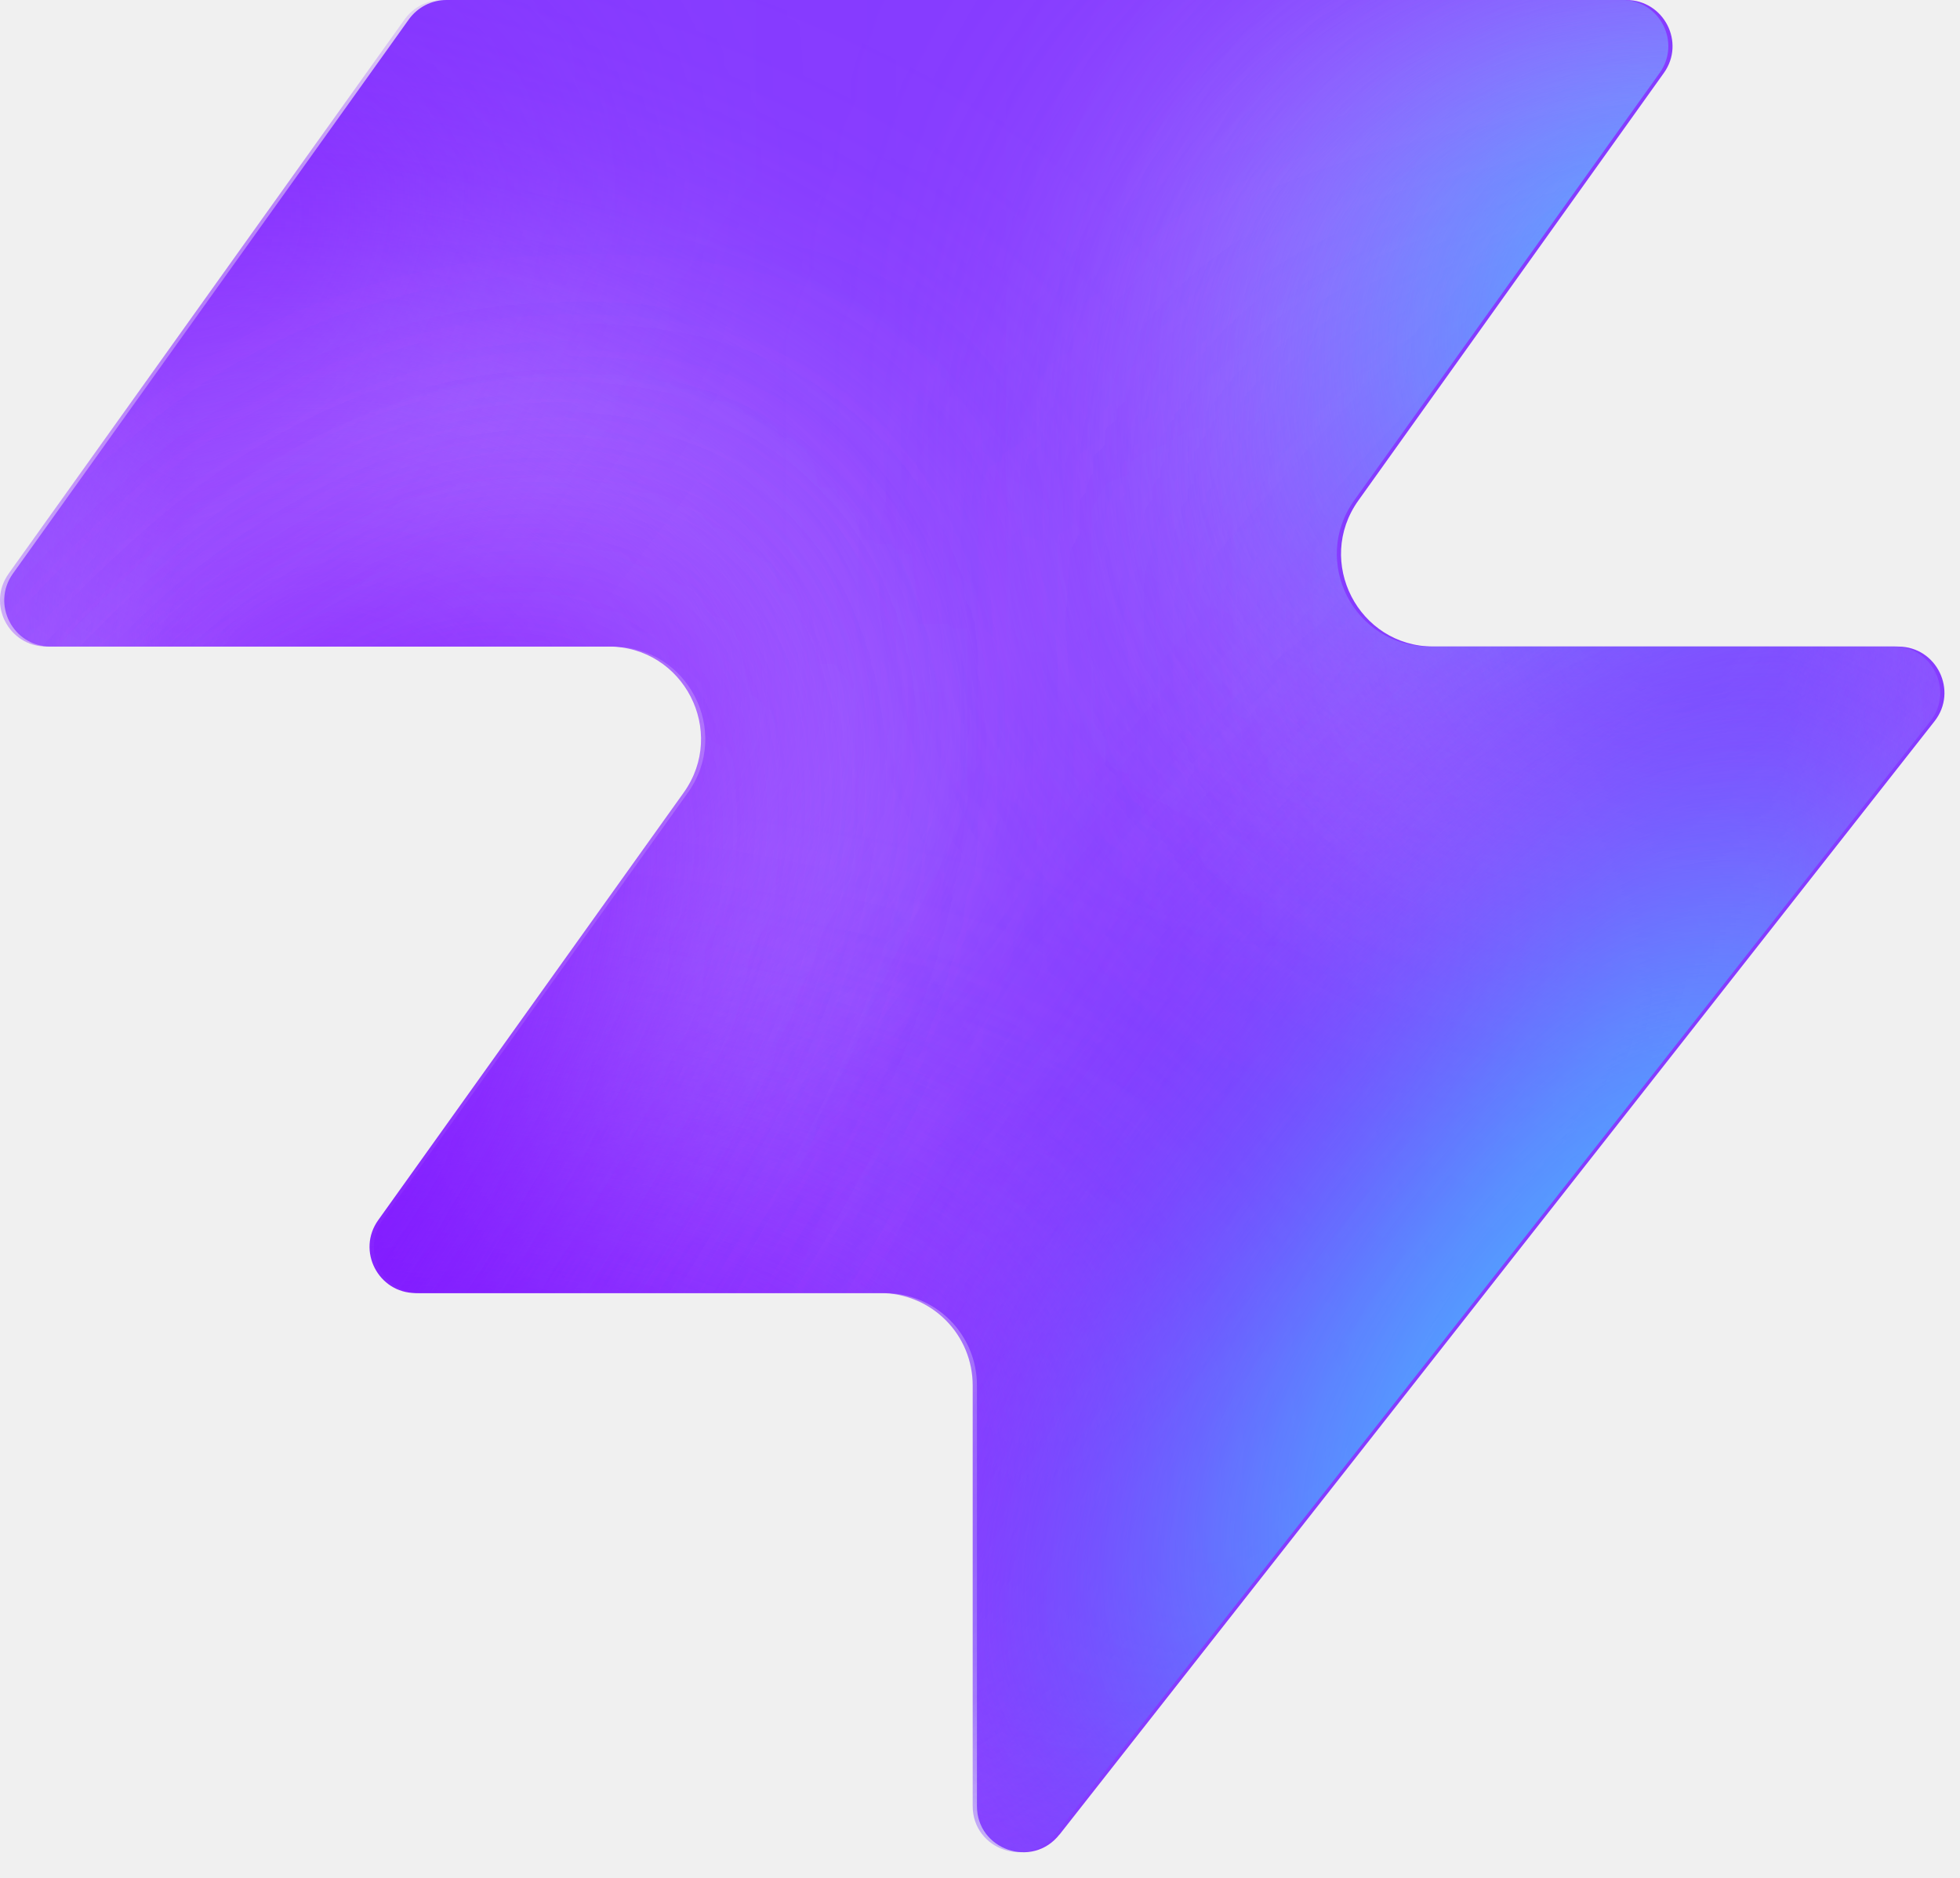
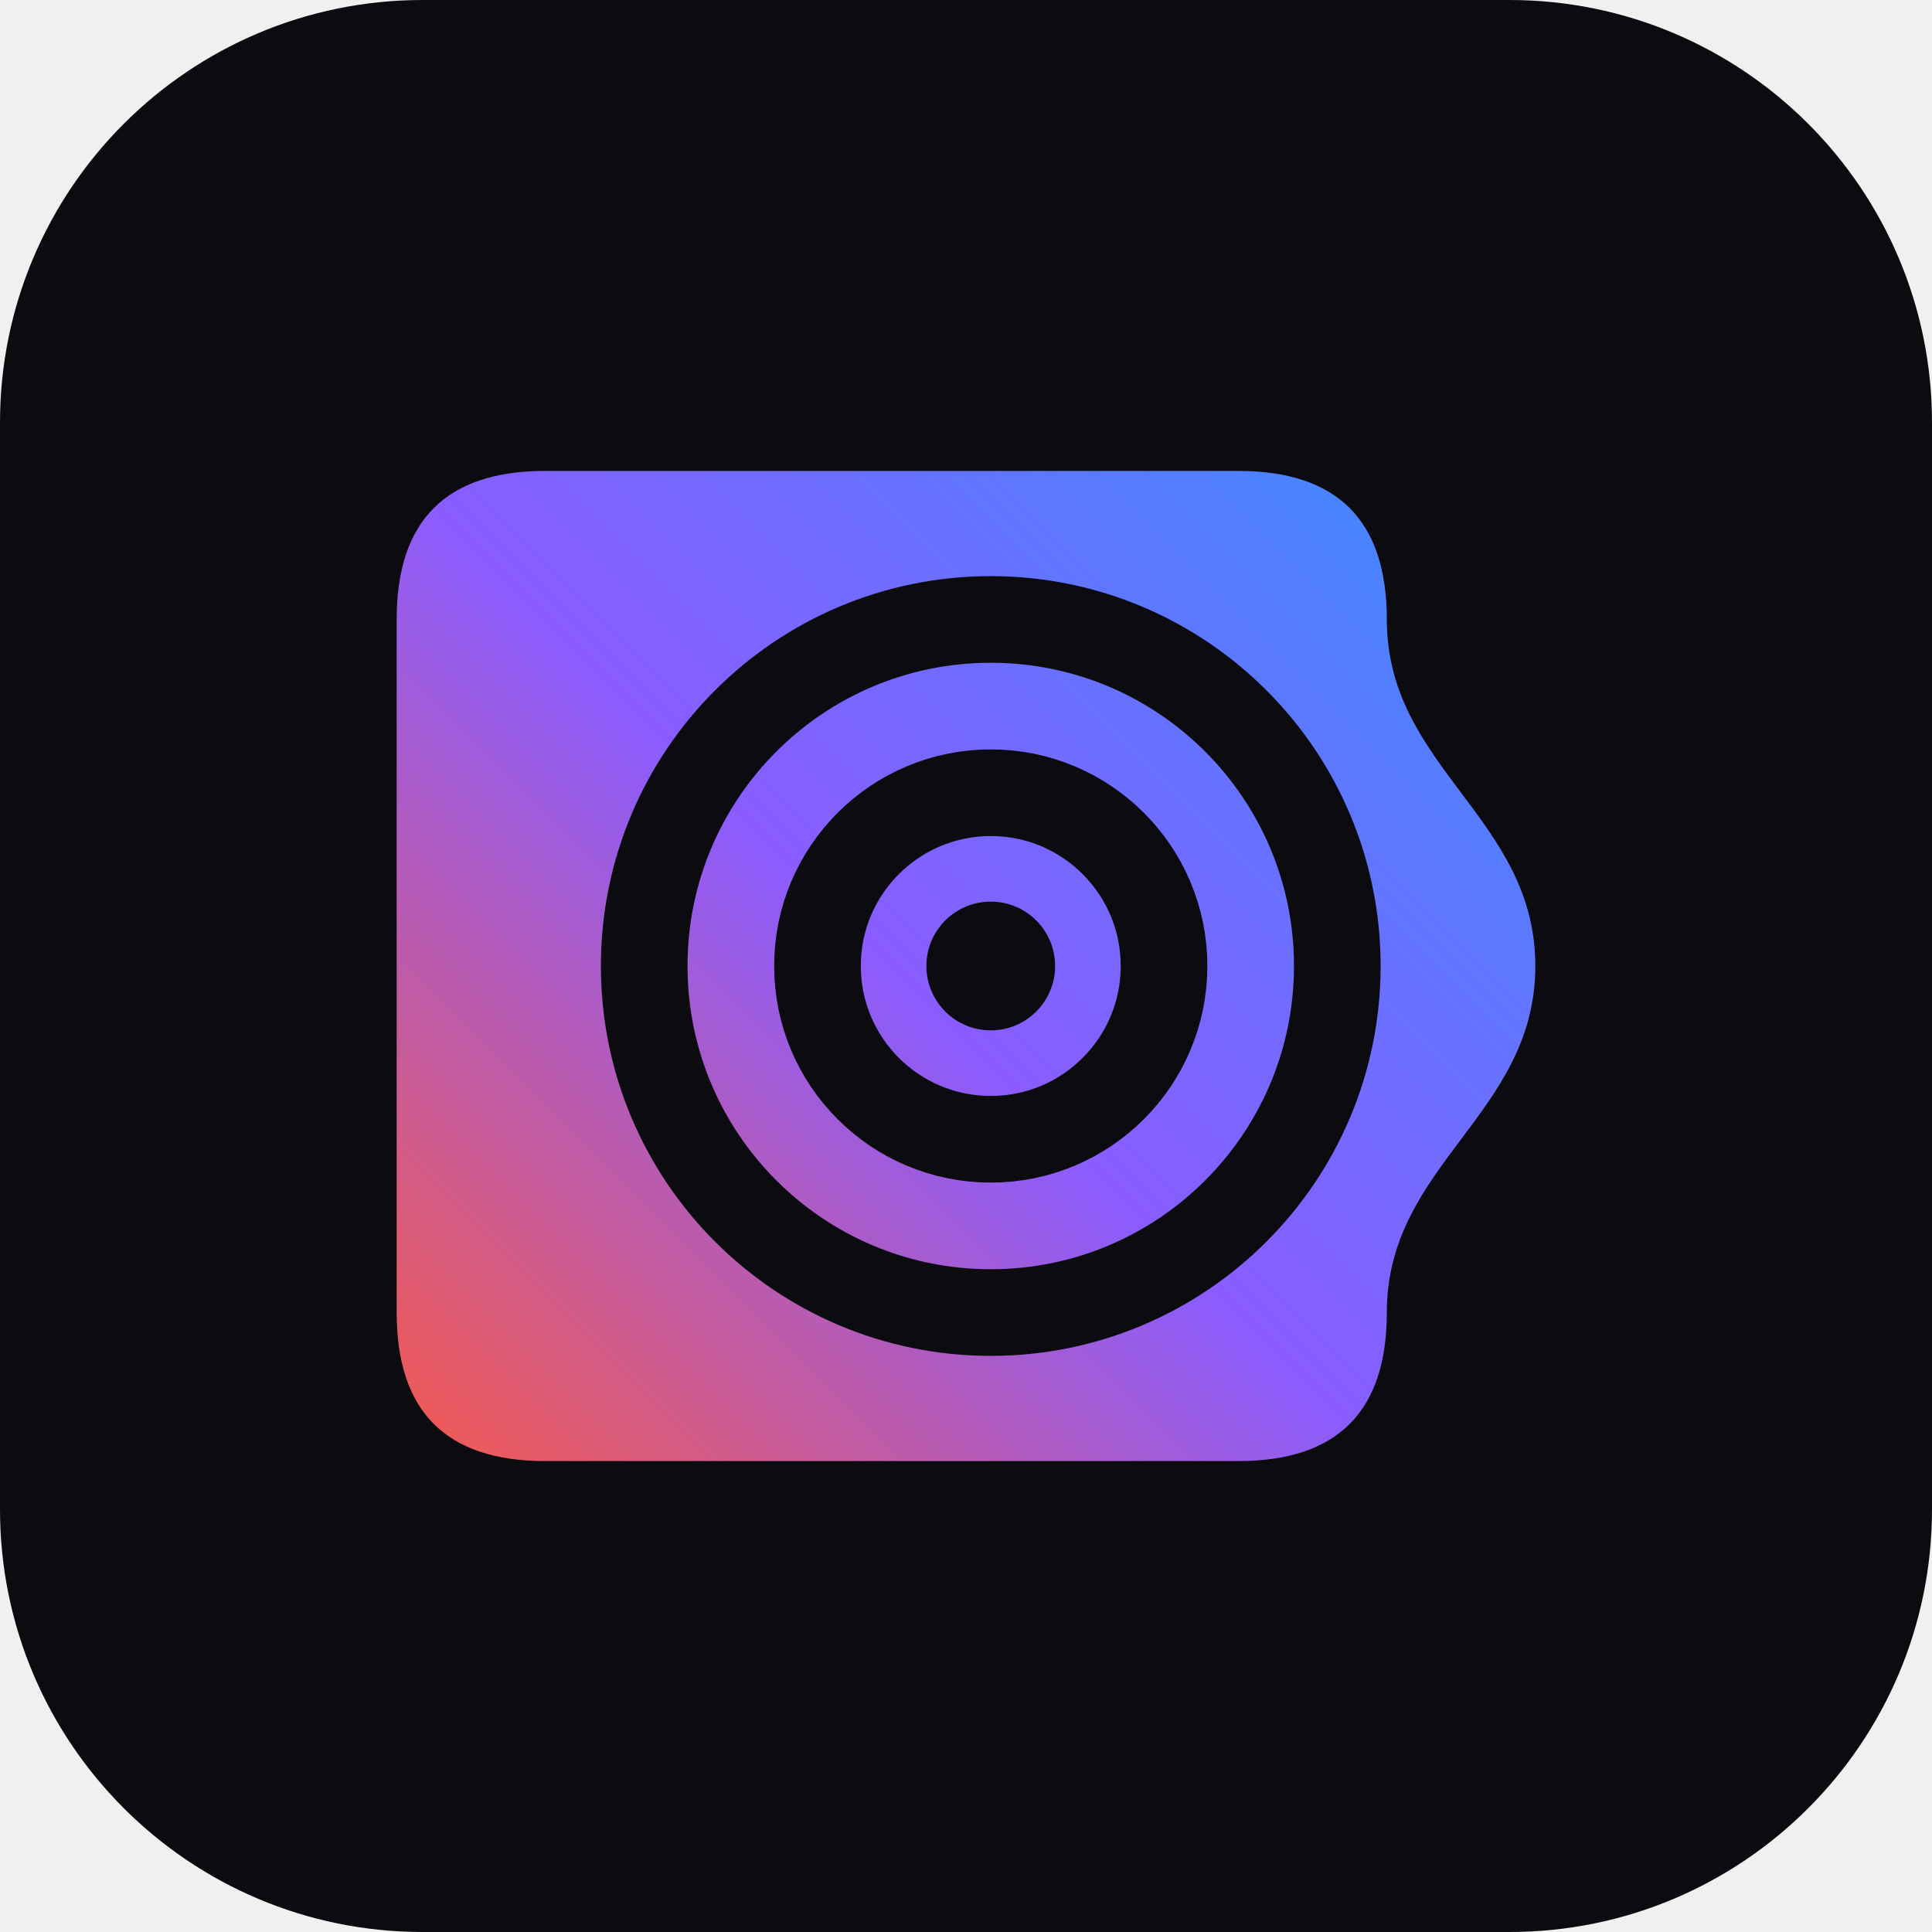
- <svg xmlns="http://www.w3.org/2000/svg" width="48" height="46" fill="none" viewBox="0 0 48 46">
-   <path fill="#863bff" d="M25.946 44.938c-.664.845-2.021.375-2.021-.698V33.937a2.26 2.26 0 0 0-2.262-2.262H10.287c-.92 0-1.456-1.04-.92-1.788l7.48-10.471c1.07-1.497 0-3.578-1.842-3.578H1.237c-.92 0-1.456-1.04-.92-1.788L10.013.474c.214-.297.556-.474.92-.474h28.894c.92 0 1.456 1.04.92 1.788l-7.48 10.471c-1.07 1.498 0 3.579 1.842 3.579h11.377c.943 0 1.473 1.088.89 1.83L25.947 44.94z" style="fill:#863bff;fill:color(display-p3 .525 .23 1);fill-opacity:1" />
-   <mask id="a" width="48" height="46" x="0" y="0" maskUnits="userSpaceOnUse" style="mask-type:alpha">
-     <path fill="#000" d="M25.842 44.938c-.664.844-2.021.375-2.021-.698V33.937a2.26 2.26 0 0 0-2.262-2.262H10.183c-.92 0-1.456-1.04-.92-1.788l7.48-10.471c1.07-1.498 0-3.579-1.842-3.579H1.133c-.92 0-1.456-1.04-.92-1.787L9.91.473c.214-.297.556-.474.92-.474h28.894c.92 0 1.456 1.04.92 1.788l-7.48 10.471c-1.07 1.498 0 3.578 1.842 3.578h11.377c.943 0 1.473 1.088.89 1.832L25.843 44.94z" style="fill:#000;fill-opacity:1" />
-   </mask>
-   <g mask="url(#a)">
-     <g filter="url(#b)">
-       <ellipse cx="5.508" cy="14.704" fill="#ede6ff" rx="5.508" ry="14.704" style="fill:#ede6ff;fill:color(display-p3 .927 .903 1);fill-opacity:1" transform="matrix(.00324 1 1 -.00324 -4.47 31.516)" />
-     </g>
-     <g filter="url(#c)">
-       <ellipse cx="10.399" cy="29.851" fill="#ede6ff" rx="10.399" ry="29.851" style="fill:#ede6ff;fill:color(display-p3 .927 .903 1);fill-opacity:1" transform="matrix(.00324 1 1 -.00324 -39.328 7.883)" />
-     </g>
-     <g filter="url(#d)">
-       <ellipse cx="5.508" cy="30.487" fill="#7e14ff" rx="5.508" ry="30.487" style="fill:#7e14ff;fill:color(display-p3 .492 .077 1);fill-opacity:1" transform="rotate(89.814 -25.913 -14.639)scale(1 -1)" />
-     </g>
-     <g filter="url(#e)">
-       <ellipse cx="5.508" cy="30.599" fill="#7e14ff" rx="5.508" ry="30.599" style="fill:#7e14ff;fill:color(display-p3 .492 .077 1);fill-opacity:1" transform="rotate(89.814 -32.644 -3.334)scale(1 -1)" />
-     </g>
-     <g filter="url(#f)">
-       <ellipse cx="5.508" cy="30.599" fill="#7e14ff" rx="5.508" ry="30.599" style="fill:#7e14ff;fill:color(display-p3 .492 .077 1);fill-opacity:1" transform="matrix(.00324 1 1 -.00324 -34.34 30.47)" />
-     </g>
-     <g filter="url(#g)">
-       <ellipse cx="14.072" cy="22.078" fill="#ede6ff" rx="14.072" ry="22.078" style="fill:#ede6ff;fill:color(display-p3 .927 .903 1);fill-opacity:1" transform="rotate(93.35 24.506 48.493)scale(-1 1)" />
-     </g>
-     <g filter="url(#h)">
-       <ellipse cx="3.47" cy="21.501" fill="#7e14ff" rx="3.47" ry="21.501" style="fill:#7e14ff;fill:color(display-p3 .492 .077 1);fill-opacity:1" transform="rotate(89.009 28.708 47.59)scale(-1 1)" />
-     </g>
-     <g filter="url(#i)">
-       <ellipse cx="3.47" cy="21.501" fill="#7e14ff" rx="3.47" ry="21.501" style="fill:#7e14ff;fill:color(display-p3 .492 .077 1);fill-opacity:1" transform="rotate(89.009 28.708 47.59)scale(-1 1)" />
-     </g>
-     <g filter="url(#j)">
-       <ellipse cx=".387" cy="8.972" fill="#7e14ff" rx="4.407" ry="29.108" style="fill:#7e14ff;fill:color(display-p3 .492 .077 1);fill-opacity:1" transform="rotate(39.51 .387 8.972)" />
-     </g>
-     <g filter="url(#k)">
-       <ellipse cx="47.523" cy="-6.092" fill="#7e14ff" rx="4.407" ry="29.108" style="fill:#7e14ff;fill:color(display-p3 .492 .077 1);fill-opacity:1" transform="rotate(37.892 47.523 -6.092)" />
-     </g>
-     <g filter="url(#l)">
-       <ellipse cx="41.412" cy="6.333" fill="#47bfff" rx="5.971" ry="9.665" style="fill:#47bfff;fill:color(display-p3 .28 .748 1);fill-opacity:1" transform="rotate(37.892 41.412 6.333)" />
-     </g>
-     <g filter="url(#m)">
-       <ellipse cx="-1.879" cy="38.332" fill="#7e14ff" rx="4.407" ry="29.108" style="fill:#7e14ff;fill:color(display-p3 .492 .077 1);fill-opacity:1" transform="rotate(37.892 -1.88 38.332)" />
-     </g>
-     <g filter="url(#n)">
-       <ellipse cx="-1.879" cy="38.332" fill="#7e14ff" rx="4.407" ry="29.108" style="fill:#7e14ff;fill:color(display-p3 .492 .077 1);fill-opacity:1" transform="rotate(37.892 -1.88 38.332)" />
-     </g>
-     <g filter="url(#o)">
-       <ellipse cx="35.651" cy="29.907" fill="#7e14ff" rx="4.407" ry="29.108" style="fill:#7e14ff;fill:color(display-p3 .492 .077 1);fill-opacity:1" transform="rotate(37.892 35.651 29.907)" />
-     </g>
-     <g filter="url(#p)">
-       <ellipse cx="38.418" cy="32.4" fill="#47bfff" rx="5.971" ry="15.297" style="fill:#47bfff;fill:color(display-p3 .28 .748 1);fill-opacity:1" transform="rotate(37.892 38.418 32.4)" />
-     </g>
+ <svg xmlns="http://www.w3.org/2000/svg" viewBox="0 0 64 64" width="256" height="256">
+   <defs>
+     <mask id="dac-ripple" maskUnits="userSpaceOnUse" x="0" y="0" width="64" height="64">
+       <rect width="64" height="64" fill="#fff" />
+       <g fill="none" stroke="#000" stroke-width="3.5">
+         <circle cx="36" cy="32" r="7" />
+         <circle cx="36" cy="32" r="14" />
+       </g>
+       <circle cx="36" cy="32" r="2.6" fill="#000" />
+     </mask>
+     <linearGradient id="dac-iri" gradientUnits="userSpaceOnUse" x1="10" y1="54" x2="54" y2="10">
+       <stop offset="0" stop-color="#ff5a3c" />
+       <stop offset="0.5" stop-color="#8a5cff" />
+       <stop offset="1" stop-color="#3d8bff" />
+     </linearGradient>
+   </defs>
+   <rect width="64" height="64" rx="14" fill="#0b0b10" />
+   <g transform="translate(32 32) scale(0.82) translate(-35 -32)">
+     <path fill="url(#dac-iri)" mask="url(#dac-ripple)" d="M18 12H46Q52 12 52 18C52 24 58 26 58 32C58 38 52 40 52 46Q52 52 46 52H18Q12 52 12 46V18Q12 12 18 12Z" />
  </g>
-   <defs>
-     <filter id="b" width="60.045" height="41.654" x="-19.77" y="16.149" color-interpolation-filters="sRGB" filterUnits="userSpaceOnUse">
-       <feFlood flood-opacity="0" result="BackgroundImageFix" />
-       <feBlend in="SourceGraphic" in2="BackgroundImageFix" result="shape" />
-       <feGaussianBlur result="effect1_foregroundBlur_2002_17158" stdDeviation="7.659" />
-     </filter>
-     <filter id="c" width="90.34" height="51.437" x="-54.613" y="-7.533" color-interpolation-filters="sRGB" filterUnits="userSpaceOnUse">
-       <feFlood flood-opacity="0" result="BackgroundImageFix" />
-       <feBlend in="SourceGraphic" in2="BackgroundImageFix" result="shape" />
-       <feGaussianBlur result="effect1_foregroundBlur_2002_17158" stdDeviation="7.659" />
-     </filter>
-     <filter id="d" width="79.355" height="29.4" x="-49.64" y="2.03" color-interpolation-filters="sRGB" filterUnits="userSpaceOnUse">
-       <feFlood flood-opacity="0" result="BackgroundImageFix" />
-       <feBlend in="SourceGraphic" in2="BackgroundImageFix" result="shape" />
-       <feGaussianBlur result="effect1_foregroundBlur_2002_17158" stdDeviation="4.596" />
-     </filter>
-     <filter id="e" width="79.579" height="29.4" x="-45.045" y="20.029" color-interpolation-filters="sRGB" filterUnits="userSpaceOnUse">
-       <feFlood flood-opacity="0" result="BackgroundImageFix" />
-       <feBlend in="SourceGraphic" in2="BackgroundImageFix" result="shape" />
-       <feGaussianBlur result="effect1_foregroundBlur_2002_17158" stdDeviation="4.596" />
-     </filter>
-     <filter id="f" width="79.579" height="29.4" x="-43.513" y="21.178" color-interpolation-filters="sRGB" filterUnits="userSpaceOnUse">
-       <feFlood flood-opacity="0" result="BackgroundImageFix" />
-       <feBlend in="SourceGraphic" in2="BackgroundImageFix" result="shape" />
-       <feGaussianBlur result="effect1_foregroundBlur_2002_17158" stdDeviation="4.596" />
-     </filter>
-     <filter id="g" width="74.749" height="58.852" x="15.756" y="-17.901" color-interpolation-filters="sRGB" filterUnits="userSpaceOnUse">
-       <feFlood flood-opacity="0" result="BackgroundImageFix" />
-       <feBlend in="SourceGraphic" in2="BackgroundImageFix" result="shape" />
-       <feGaussianBlur result="effect1_foregroundBlur_2002_17158" stdDeviation="7.659" />
-     </filter>
-     <filter id="h" width="61.377" height="25.362" x="23.548" y="2.284" color-interpolation-filters="sRGB" filterUnits="userSpaceOnUse">
-       <feFlood flood-opacity="0" result="BackgroundImageFix" />
-       <feBlend in="SourceGraphic" in2="BackgroundImageFix" result="shape" />
-       <feGaussianBlur result="effect1_foregroundBlur_2002_17158" stdDeviation="4.596" />
-     </filter>
-     <filter id="i" width="61.377" height="25.362" x="23.548" y="2.284" color-interpolation-filters="sRGB" filterUnits="userSpaceOnUse">
-       <feFlood flood-opacity="0" result="BackgroundImageFix" />
-       <feBlend in="SourceGraphic" in2="BackgroundImageFix" result="shape" />
-       <feGaussianBlur result="effect1_foregroundBlur_2002_17158" stdDeviation="4.596" />
-     </filter>
-     <filter id="j" width="56.045" height="63.649" x="-27.636" y="-22.853" color-interpolation-filters="sRGB" filterUnits="userSpaceOnUse">
-       <feFlood flood-opacity="0" result="BackgroundImageFix" />
-       <feBlend in="SourceGraphic" in2="BackgroundImageFix" result="shape" />
-       <feGaussianBlur result="effect1_foregroundBlur_2002_17158" stdDeviation="4.596" />
-     </filter>
-     <filter id="k" width="54.814" height="64.646" x="20.116" y="-38.415" color-interpolation-filters="sRGB" filterUnits="userSpaceOnUse">
-       <feFlood flood-opacity="0" result="BackgroundImageFix" />
-       <feBlend in="SourceGraphic" in2="BackgroundImageFix" result="shape" />
-       <feGaussianBlur result="effect1_foregroundBlur_2002_17158" stdDeviation="4.596" />
-     </filter>
-     <filter id="l" width="33.541" height="35.313" x="24.641" y="-11.323" color-interpolation-filters="sRGB" filterUnits="userSpaceOnUse">
-       <feFlood flood-opacity="0" result="BackgroundImageFix" />
-       <feBlend in="SourceGraphic" in2="BackgroundImageFix" result="shape" />
-       <feGaussianBlur result="effect1_foregroundBlur_2002_17158" stdDeviation="4.596" />
-     </filter>
-     <filter id="m" width="54.814" height="64.646" x="-29.286" y="6.009" color-interpolation-filters="sRGB" filterUnits="userSpaceOnUse">
-       <feFlood flood-opacity="0" result="BackgroundImageFix" />
-       <feBlend in="SourceGraphic" in2="BackgroundImageFix" result="shape" />
-       <feGaussianBlur result="effect1_foregroundBlur_2002_17158" stdDeviation="4.596" />
-     </filter>
-     <filter id="n" width="54.814" height="64.646" x="-29.286" y="6.009" color-interpolation-filters="sRGB" filterUnits="userSpaceOnUse">
-       <feFlood flood-opacity="0" result="BackgroundImageFix" />
-       <feBlend in="SourceGraphic" in2="BackgroundImageFix" result="shape" />
-       <feGaussianBlur result="effect1_foregroundBlur_2002_17158" stdDeviation="4.596" />
-     </filter>
-     <filter id="o" width="54.814" height="64.646" x="8.244" y="-2.416" color-interpolation-filters="sRGB" filterUnits="userSpaceOnUse">
-       <feFlood flood-opacity="0" result="BackgroundImageFix" />
-       <feBlend in="SourceGraphic" in2="BackgroundImageFix" result="shape" />
-       <feGaussianBlur result="effect1_foregroundBlur_2002_17158" stdDeviation="4.596" />
-     </filter>
-     <filter id="p" width="39.409" height="43.623" x="18.713" y="10.588" color-interpolation-filters="sRGB" filterUnits="userSpaceOnUse">
-       <feFlood flood-opacity="0" result="BackgroundImageFix" />
-       <feBlend in="SourceGraphic" in2="BackgroundImageFix" result="shape" />
-       <feGaussianBlur result="effect1_foregroundBlur_2002_17158" stdDeviation="4.596" />
-     </filter>
-   </defs>
</svg>
